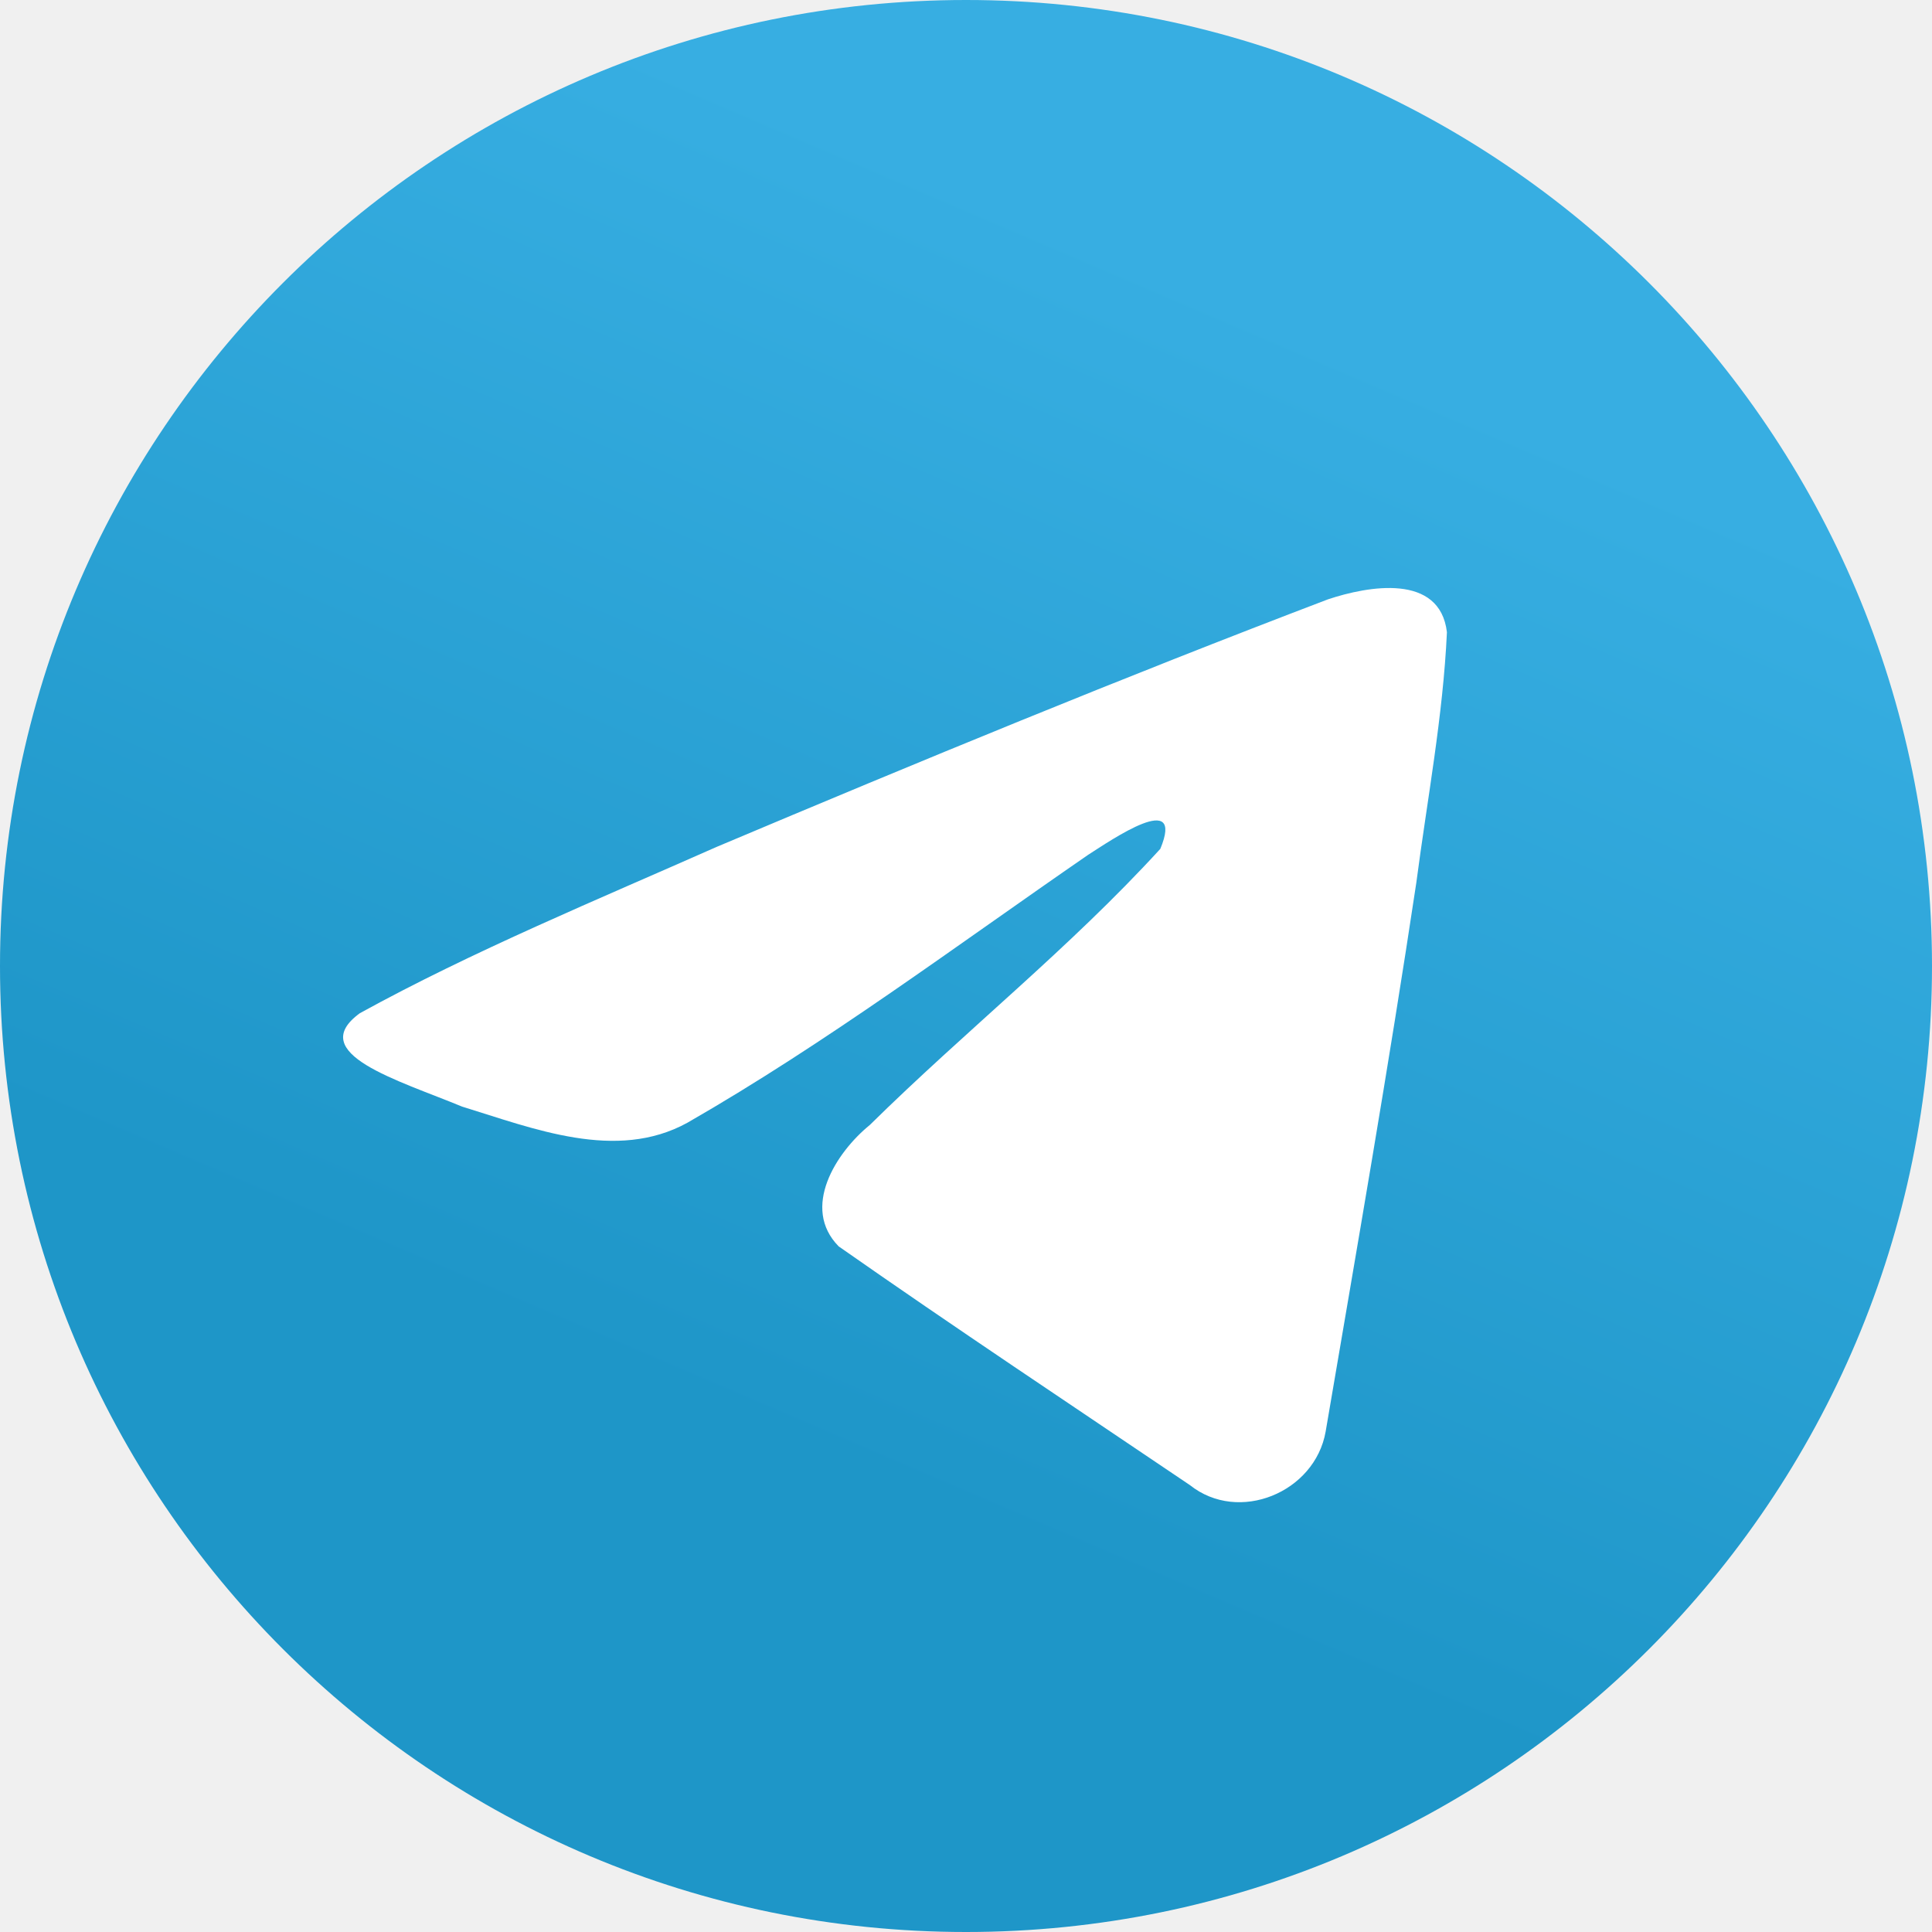
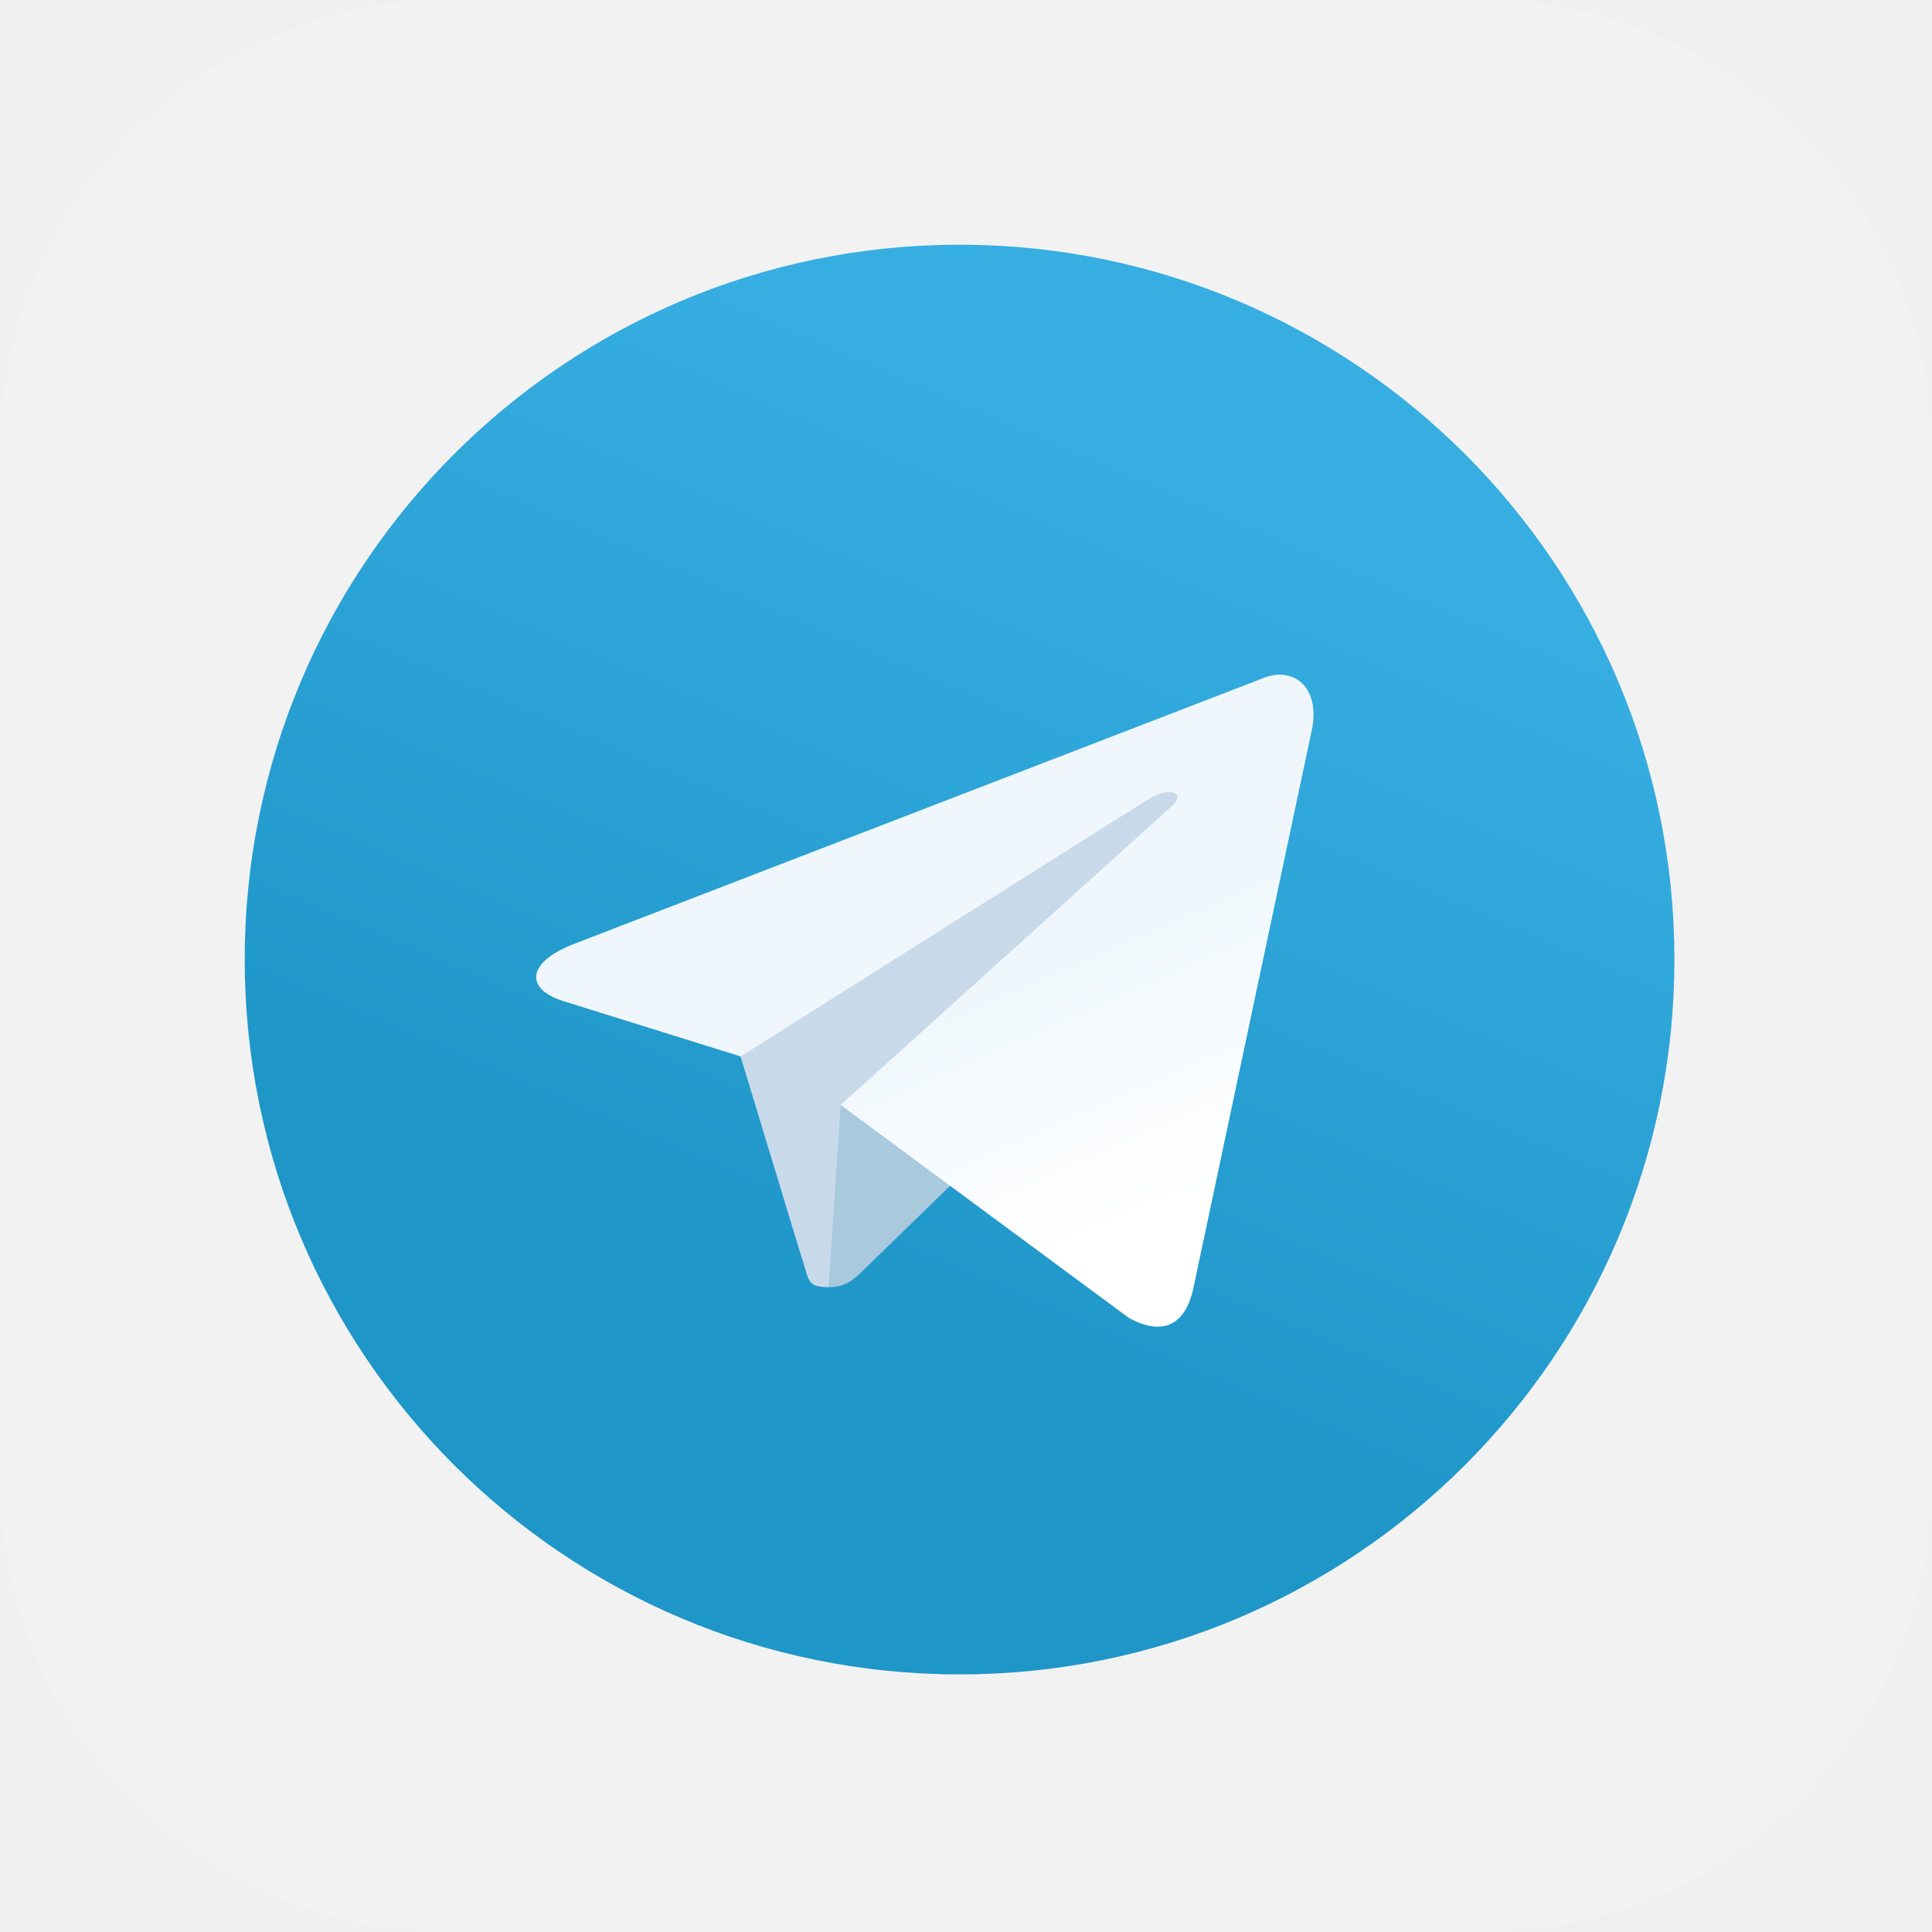
- <svg xmlns="http://www.w3.org/2000/svg" width="40" height="40" viewBox="0 0 40 40" fill="none">
-   <path d="M20 40C31.046 40 40 31.046 40 20C40 8.954 31.046 0 20 0C8.954 0 0 8.954 0 20C0 31.046 8.954 40 20 40Z" fill="url(#paint0_linear)" />
-   <path d="M7.449 20.978C9.787 19.691 12.396 18.616 14.835 17.535C19.03 15.766 23.242 14.027 27.496 12.408C28.324 12.132 29.811 11.863 29.957 13.089C29.877 14.826 29.549 16.552 29.323 18.278C28.752 22.074 28.091 25.857 27.446 29.64C27.224 30.901 25.645 31.553 24.635 30.747C22.207 29.107 19.761 27.483 17.364 25.805C16.579 25.007 17.307 23.862 18.008 23.292C20.008 21.322 22.128 19.647 24.023 17.575C24.535 16.341 23.024 17.381 22.526 17.7C19.789 19.586 17.118 21.588 14.232 23.245C12.758 24.057 11.04 23.363 9.567 22.911C8.245 22.364 6.309 21.812 7.449 20.978L7.449 20.978Z" fill="white" />
+ <svg xmlns="http://www.w3.org/2000/svg" width="150" height="150" viewBox="0 0 150 150" fill="none">
+   <rect width="150" height="150" rx="35" fill="#F2F2F2" />
+   <path d="M74.5 130C105.152 130 130 105.152 130 74.5C130 43.848 105.152 19 74.5 19C43.848 19 19 43.848 19 74.5C19 105.152 43.848 130 74.5 130Z" fill="url(#paint0_linear)" />
+   <path d="M64.326 99.939C62.528 99.939 62.833 99.26 62.213 97.548L56.926 80.146L97.626 56.001" fill="#C8DAEA" />
+   <path d="M64.324 99.936C65.712 99.936 66.325 99.302 67.099 98.549L74.499 91.353L65.269 85.787" fill="#A9C9DD" />
+   <path d="M65.27 85.79L87.637 102.314C90.189 103.722 92.031 102.993 92.667 99.945L101.771 57.042C102.704 53.305 100.347 51.61 97.905 52.718L44.445 73.332C40.796 74.796 40.817 76.832 43.78 77.739L57.499 82.021L89.26 61.983C90.76 61.074 92.136 61.563 91.006 62.565" fill="url(#paint1_linear)" />
  <defs>
-     <linearGradient id="paint0_linear" x1="15.002" y1="1.668" x2="5.002" y2="25" gradientUnits="userSpaceOnUse">
+     <linearGradient id="paint0_linear" x1="93.004" y1="37.504" x2="65.254" y2="102.25" gradientUnits="userSpaceOnUse">
      <stop stop-color="#37AEE2" />
      <stop offset="1" stop-color="#1E96C8" />
    </linearGradient>
+     <linearGradient id="paint1_linear" x1="81.442" y1="74.499" x2="90.127" y2="94.263" gradientUnits="userSpaceOnUse">
+       <stop stop-color="#EFF7FC" />
+       <stop offset="1" stop-color="white" />
+     </linearGradient>
  </defs>
</svg>
